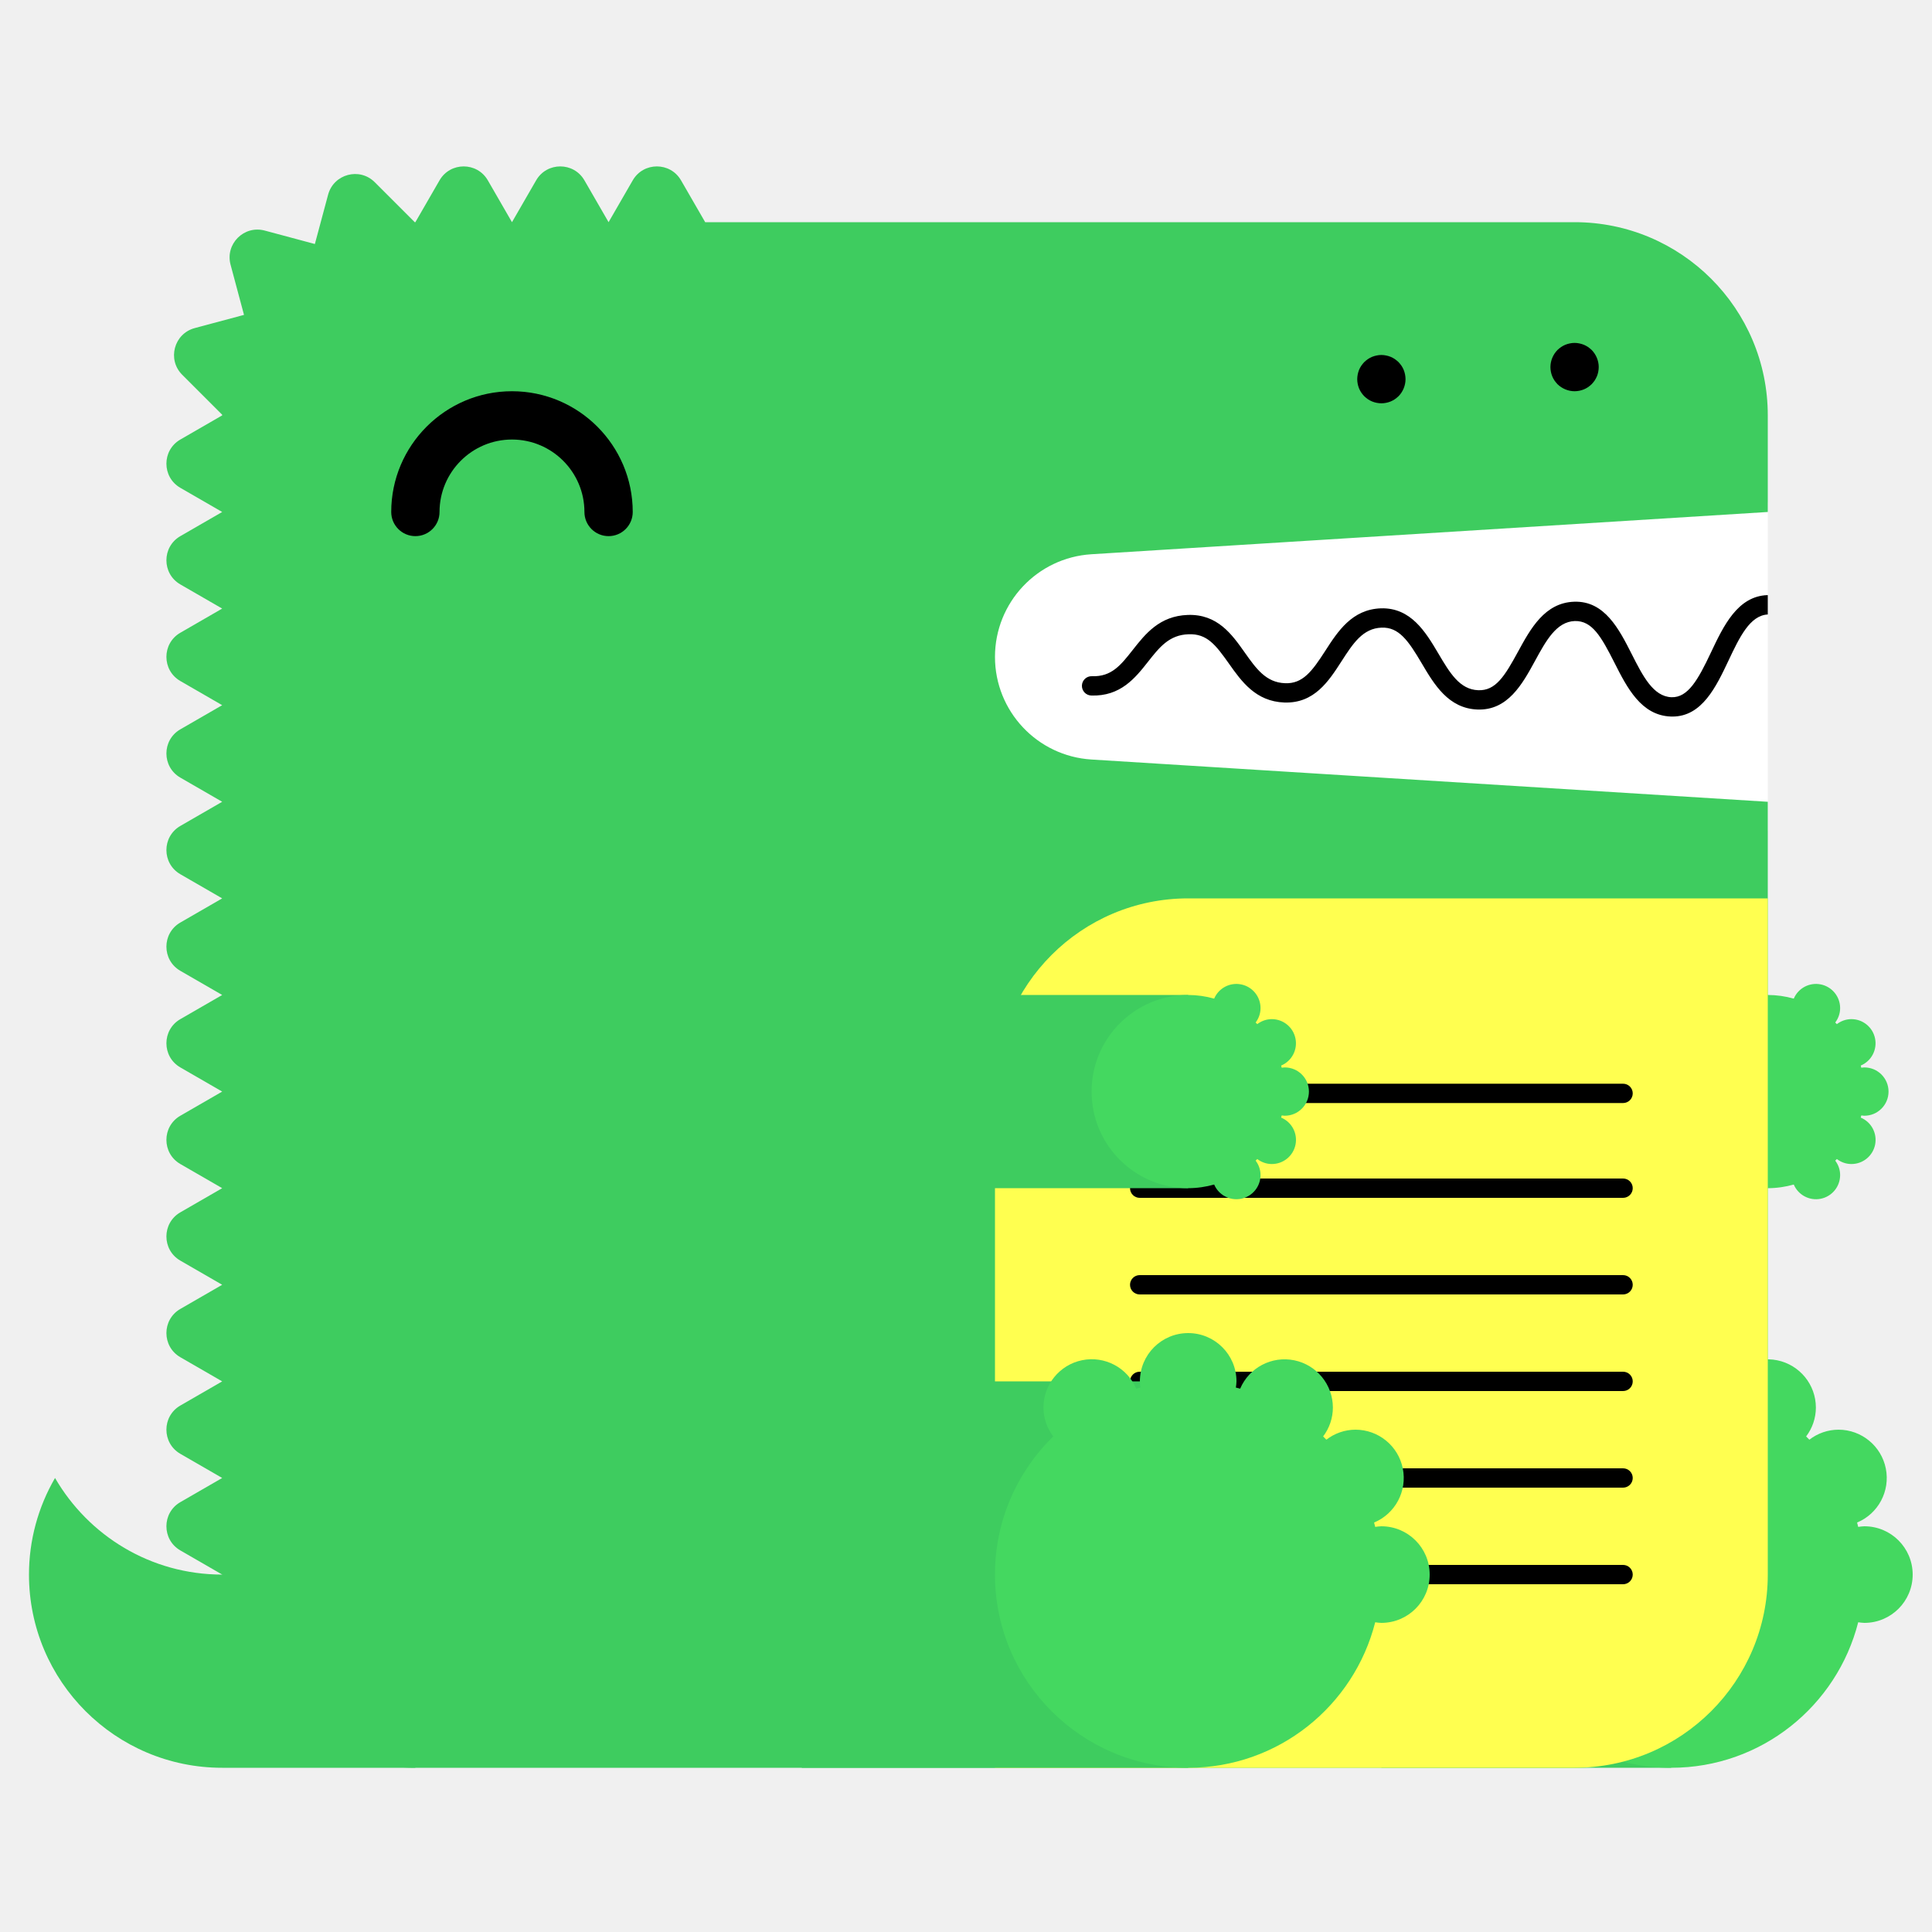
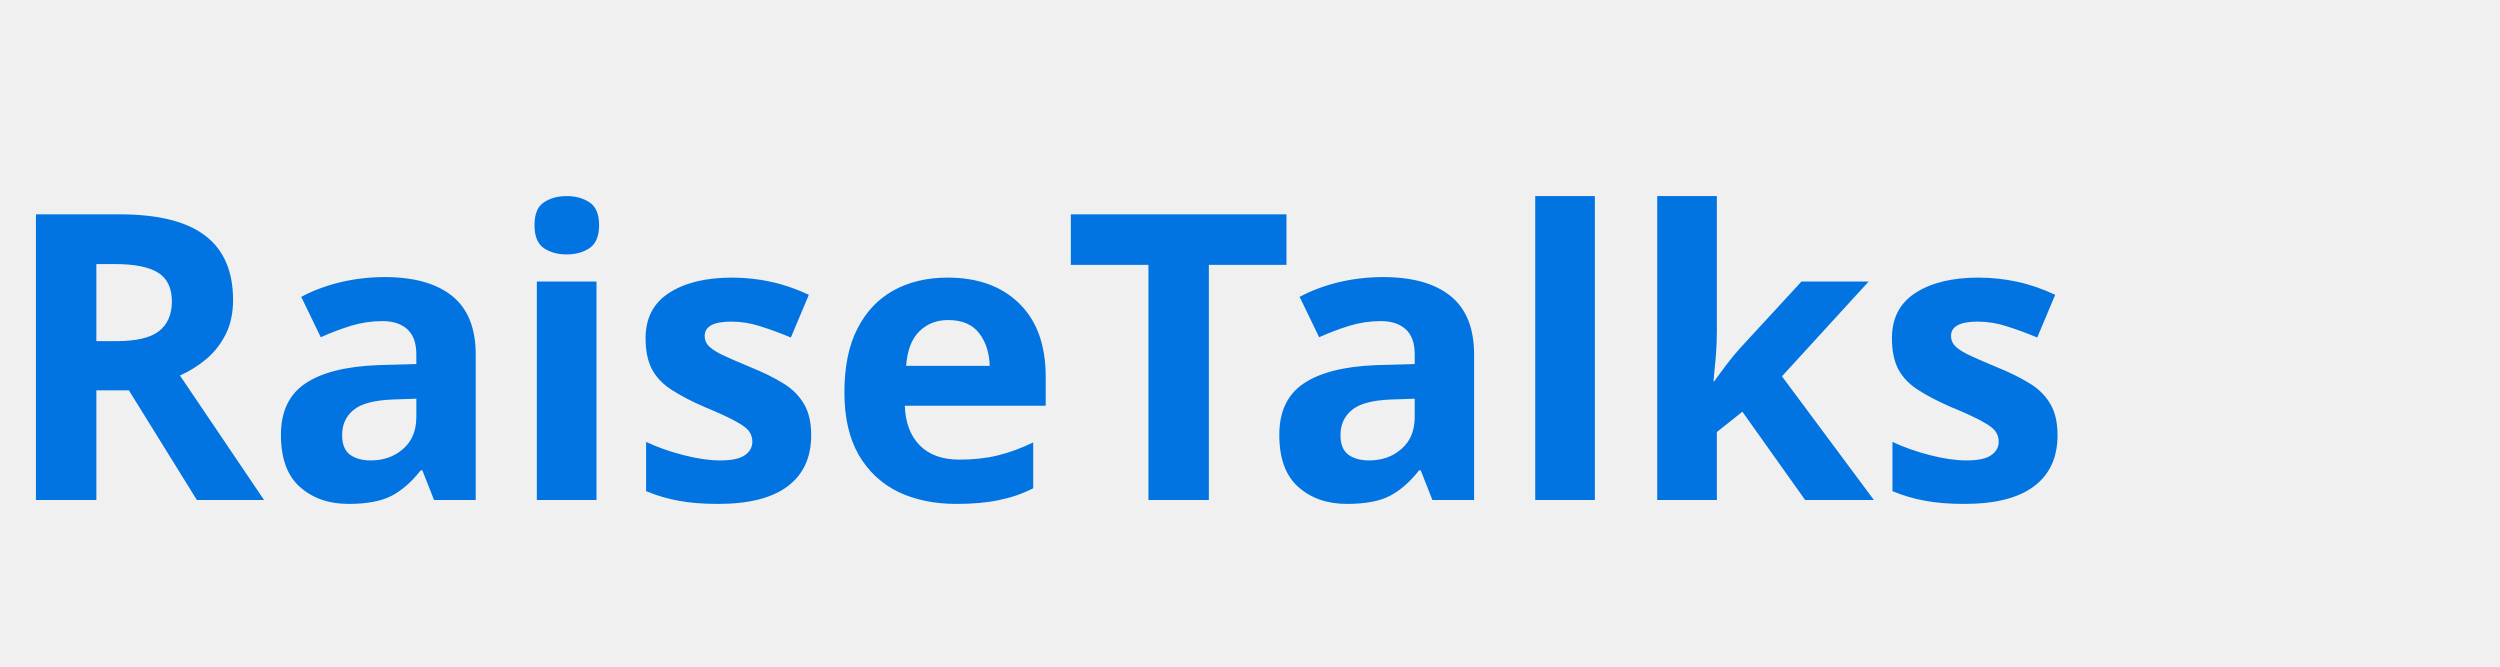
- <svg xmlns="http://www.w3.org/2000/svg" width="200" height="200" viewBox="0 0 200 200">
-   <g fill="none" fill-rule="evenodd">
-     <path fill="#FFF" d="M99 52h84v34H99z" />
-     <path d="M23 163c-7.398 0-13.843-4.027-17.303-10A19.886 19.886 0 0 0 3 163c0 11.046 8.954 20 20 20h20v-20H23z" fill="#3ECC5F" />
-     <path d="M112.98 57.376L183 53V43c0-11.046-8.954-20-20-20H73l-2.5-4.33c-1.112-1.925-3.889-1.925-5 0L63 23l-2.5-4.33c-1.111-1.925-3.889-1.925-5 0L53 23l-2.5-4.33c-1.111-1.925-3.889-1.925-5 0L43 23c-.022 0-.042.003-.065.003l-4.142-4.141c-1.57-1.571-4.252-.853-4.828 1.294l-1.369 5.104-5.192-1.392c-2.148-.575-4.111 1.389-3.535 3.536l1.39 5.193-5.102 1.367c-2.148.576-2.867 3.259-1.296 4.83l4.142 4.142c0 .021-.003.042-.003.064l-4.33 2.5c-1.925 1.111-1.925 3.889 0 5L23 53l-4.33 2.5c-1.925 1.111-1.925 3.889 0 5L23 63l-4.33 2.5c-1.925 1.111-1.925 3.889 0 5L23 73l-4.33 2.5c-1.925 1.111-1.925 3.889 0 5L23 83l-4.33 2.5c-1.925 1.111-1.925 3.889 0 5L23 93l-4.33 2.5c-1.925 1.111-1.925 3.889 0 5L23 103l-4.33 2.5c-1.925 1.111-1.925 3.889 0 5L23 113l-4.33 2.5c-1.925 1.111-1.925 3.889 0 5L23 123l-4.33 2.5c-1.925 1.111-1.925 3.889 0 5L23 133l-4.33 2.5c-1.925 1.111-1.925 3.889 0 5L23 143l-4.33 2.5c-1.925 1.111-1.925 3.889 0 5L23 153l-4.33 2.5c-1.925 1.111-1.925 3.889 0 5L23 163c0 11.046 8.954 20 20 20h120c11.046 0 20-8.954 20-20V83l-70.02-4.376A10.645 10.645 0 0 1 103 68c0-5.621 4.37-10.273 9.98-10.624" fill="#3ECC5F" />
-     <path fill="#3ECC5F" d="M143 183h30v-40h-30z" />
-     <path d="M193 158c-.219 0-.428.037-.639.064-.038-.15-.074-.301-.116-.451A5 5 0 0 0 190.32 148a4.96 4.96 0 0 0-3.016 1.036 26.531 26.531 0 0 0-.335-.336 4.955 4.955 0 0 0 1.011-2.987 5 5 0 0 0-9.599-1.959c-.148-.042-.297-.077-.445-.115.027-.211.064-.42.064-.639a5 5 0 0 0-5-5 5 5 0 0 0-5 5c0 .219.037.428.064.639-.148.038-.297.073-.445.115a4.998 4.998 0 0 0-9.599 1.959c0 1.125.384 2.151 1.011 2.987-3.717 3.632-6.031 8.693-6.031 14.3 0 11.046 8.954 20 20 20 9.339 0 17.16-6.41 19.361-15.064.211.027.42.064.639.064a5 5 0 0 0 5-5 5 5 0 0 0-5-5" fill="#44D860" />
-     <path fill="#3ECC5F" d="M153 123h30v-20h-30z" />
-     <path d="M193 115.5a2.5 2.5 0 1 0 0-5c-.109 0-.214.019-.319.032-.02-.075-.037-.15-.058-.225a2.501 2.501 0 0 0-.963-4.807c-.569 0-1.088.197-1.508.518a6.653 6.653 0 0 0-.168-.168c.314-.417.506-.931.506-1.494a2.5 2.5 0 0 0-4.8-.979A9.987 9.987 0 0 0 183 103c-5.522 0-10 4.478-10 10s4.478 10 10 10c.934 0 1.833-.138 2.69-.377a2.5 2.5 0 0 0 4.8-.979c0-.563-.192-1.077-.506-1.494.057-.055.113-.111.168-.168.42.321.939.518 1.508.518a2.5 2.5 0 0 0 .963-4.807c.021-.074.038-.15.058-.225.105.013.21.032.319.032" fill="#44D860" />
-     <path d="M63 55.5a2.5 2.5 0 0 1-2.5-2.5c0-4.136-3.364-7.5-7.5-7.5s-7.5 3.364-7.5 7.5a2.5 2.5 0 1 1-5 0c0-6.893 5.607-12.5 12.5-12.5S65.5 46.107 65.5 53a2.5 2.5 0 0 1-2.5 2.5" fill="#000" />
-     <path d="M103 183h60c11.046 0 20-8.954 20-20V93h-60c-11.046 0-20 8.954-20 20v70z" fill="#FFFF50" />
-     <path d="M168.02 124h-50.04a1 1 0 1 1 0-2h50.04a1 1 0 1 1 0 2m0 20h-50.04a1 1 0 1 1 0-2h50.04a1 1 0 1 1 0 2m0 20h-50.04a1 1 0 1 1 0-2h50.04a1 1 0 1 1 0 2m0-49.814h-50.04a1 1 0 1 1 0-2h50.04a1 1 0 1 1 0 2m0 19.814h-50.04a1 1 0 1 1 0-2h50.04a1 1 0 1 1 0 2m0 20h-50.04a1 1 0 1 1 0-2h50.04a1 1 0 1 1 0 2M183 61.611c-.012 0-.022-.006-.034-.005-3.09.105-4.552 3.196-5.842 5.923-1.346 2.85-2.387 4.703-4.093 4.647-1.889-.068-2.969-2.202-4.113-4.46-1.314-2.594-2.814-5.536-5.963-5.426-3.046.104-4.513 2.794-5.807 5.167-1.377 2.528-2.314 4.065-4.121 3.994-1.927-.07-2.951-1.805-4.136-3.813-1.321-2.236-2.848-4.75-5.936-4.664-2.994.103-4.465 2.385-5.763 4.4-1.373 2.13-2.335 3.428-4.165 3.351-1.973-.07-2.992-1.51-4.171-3.177-1.324-1.873-2.816-3.993-5.895-3.89-2.928.1-4.399 1.97-5.696 3.618-1.232 1.564-2.194 2.802-4.229 2.724a1 1 0 0 0-.072 2c3.017.101 4.545-1.8 5.872-3.487 1.177-1.496 2.193-2.787 4.193-2.855 1.926-.082 2.829 1.115 4.195 3.045 1.297 1.834 2.769 3.914 5.731 4.021 3.103.104 4.596-2.215 5.918-4.267 1.182-1.834 2.202-3.417 4.15-3.484 1.793-.067 2.769 1.35 4.145 3.681 1.297 2.197 2.766 4.686 5.787 4.796 3.125.108 4.634-2.62 5.949-5.035 1.139-2.088 2.214-4.06 4.119-4.126 1.793-.042 2.728 1.595 4.111 4.33 1.292 2.553 2.757 5.445 5.825 5.556l.169.003c3.064 0 4.518-3.075 5.805-5.794 1.139-2.41 2.217-4.68 4.067-4.773v-2z" fill="#000" />
-     <path fill="#3ECC5F" d="M83 183h40v-40H83z" />
-     <path d="M143 158c-.219 0-.428.037-.639.064-.038-.15-.074-.301-.116-.451A5 5 0 0 0 140.32 148a4.96 4.96 0 0 0-3.016 1.036 26.531 26.531 0 0 0-.335-.336 4.955 4.955 0 0 0 1.011-2.987 5 5 0 0 0-9.599-1.959c-.148-.042-.297-.077-.445-.115.027-.211.064-.42.064-.639a5 5 0 0 0-5-5 5 5 0 0 0-5 5c0 .219.037.428.064.639-.148.038-.297.073-.445.115a4.998 4.998 0 0 0-9.599 1.959c0 1.125.384 2.151 1.011 2.987-3.717 3.632-6.031 8.693-6.031 14.3 0 11.046 8.954 20 20 20 9.339 0 17.16-6.41 19.361-15.064.211.027.42.064.639.064a5 5 0 0 0 5-5 5 5 0 0 0-5-5" fill="#44D860" />
-     <path fill="#3ECC5F" d="M83 123h40v-20H83z" />
-     <path d="M133 115.5a2.5 2.5 0 1 0 0-5c-.109 0-.214.019-.319.032-.02-.075-.037-.15-.058-.225a2.501 2.501 0 0 0-.963-4.807c-.569 0-1.088.197-1.508.518a6.653 6.653 0 0 0-.168-.168c.314-.417.506-.931.506-1.494a2.5 2.5 0 0 0-4.8-.979A9.987 9.987 0 0 0 123 103c-5.522 0-10 4.478-10 10s4.478 10 10 10c.934 0 1.833-.138 2.69-.377a2.5 2.5 0 0 0 4.8-.979c0-.563-.192-1.077-.506-1.494.057-.055.113-.111.168-.168.42.321.939.518 1.508.518a2.5 2.5 0 0 0 .963-4.807c.021-.074.038-.15.058-.225.105.013.21.032.319.032" fill="#44D860" />
-     <path d="M143 41.75c-.16 0-.33-.02-.49-.05a2.52 2.52 0 0 1-.47-.14c-.15-.06-.29-.14-.431-.23-.13-.09-.259-.2-.38-.31-.109-.12-.219-.24-.309-.38s-.17-.28-.231-.43a2.619 2.619 0 0 1-.189-.96c0-.16.02-.33.05-.49.03-.16.08-.31.139-.47.061-.15.141-.29.231-.43.09-.13.2-.26.309-.38.121-.11.25-.22.38-.31.141-.09.281-.17.431-.23.149-.06.31-.11.47-.14.32-.07.65-.07.98 0 .159.03.32.08.47.14.149.06.29.14.43.23.13.09.259.2.38.31.11.12.22.25.31.38.09.14.17.28.23.43.06.16.11.31.14.47.029.16.05.33.05.49 0 .66-.271 1.31-.73 1.77-.121.11-.25.22-.38.31-.14.09-.281.17-.43.23a2.565 2.565 0 0 1-.96.19m20-1.25c-.66 0-1.3-.27-1.771-.73a3.802 3.802 0 0 1-.309-.38c-.09-.14-.17-.28-.231-.43a2.619 2.619 0 0 1-.189-.96c0-.66.27-1.3.729-1.77.121-.11.25-.22.38-.31.141-.09.281-.17.431-.23.149-.06.31-.11.47-.14.32-.07.66-.07.98 0 .159.03.32.08.47.14.149.06.29.14.43.23.13.09.259.2.38.31.459.47.73 1.11.73 1.77 0 .16-.021.33-.05.49-.03.16-.08.32-.14.47-.07.15-.14.29-.23.43-.09.13-.2.26-.31.38-.121.11-.25.22-.38.31-.14.09-.281.17-.43.23a2.565 2.565 0 0 1-.96.19" fill="#000" />
-   </g>
+ <svg xmlns="http://www.w3.org/2000/svg" width="150" height="40" viewBox="0 0 150 40">
+   <text x="0" y="30" font-family="Poppins, sans-serif" font-size="24" font-weight="600" fill="#0174e1">RaiseTalks</text>
</svg>
